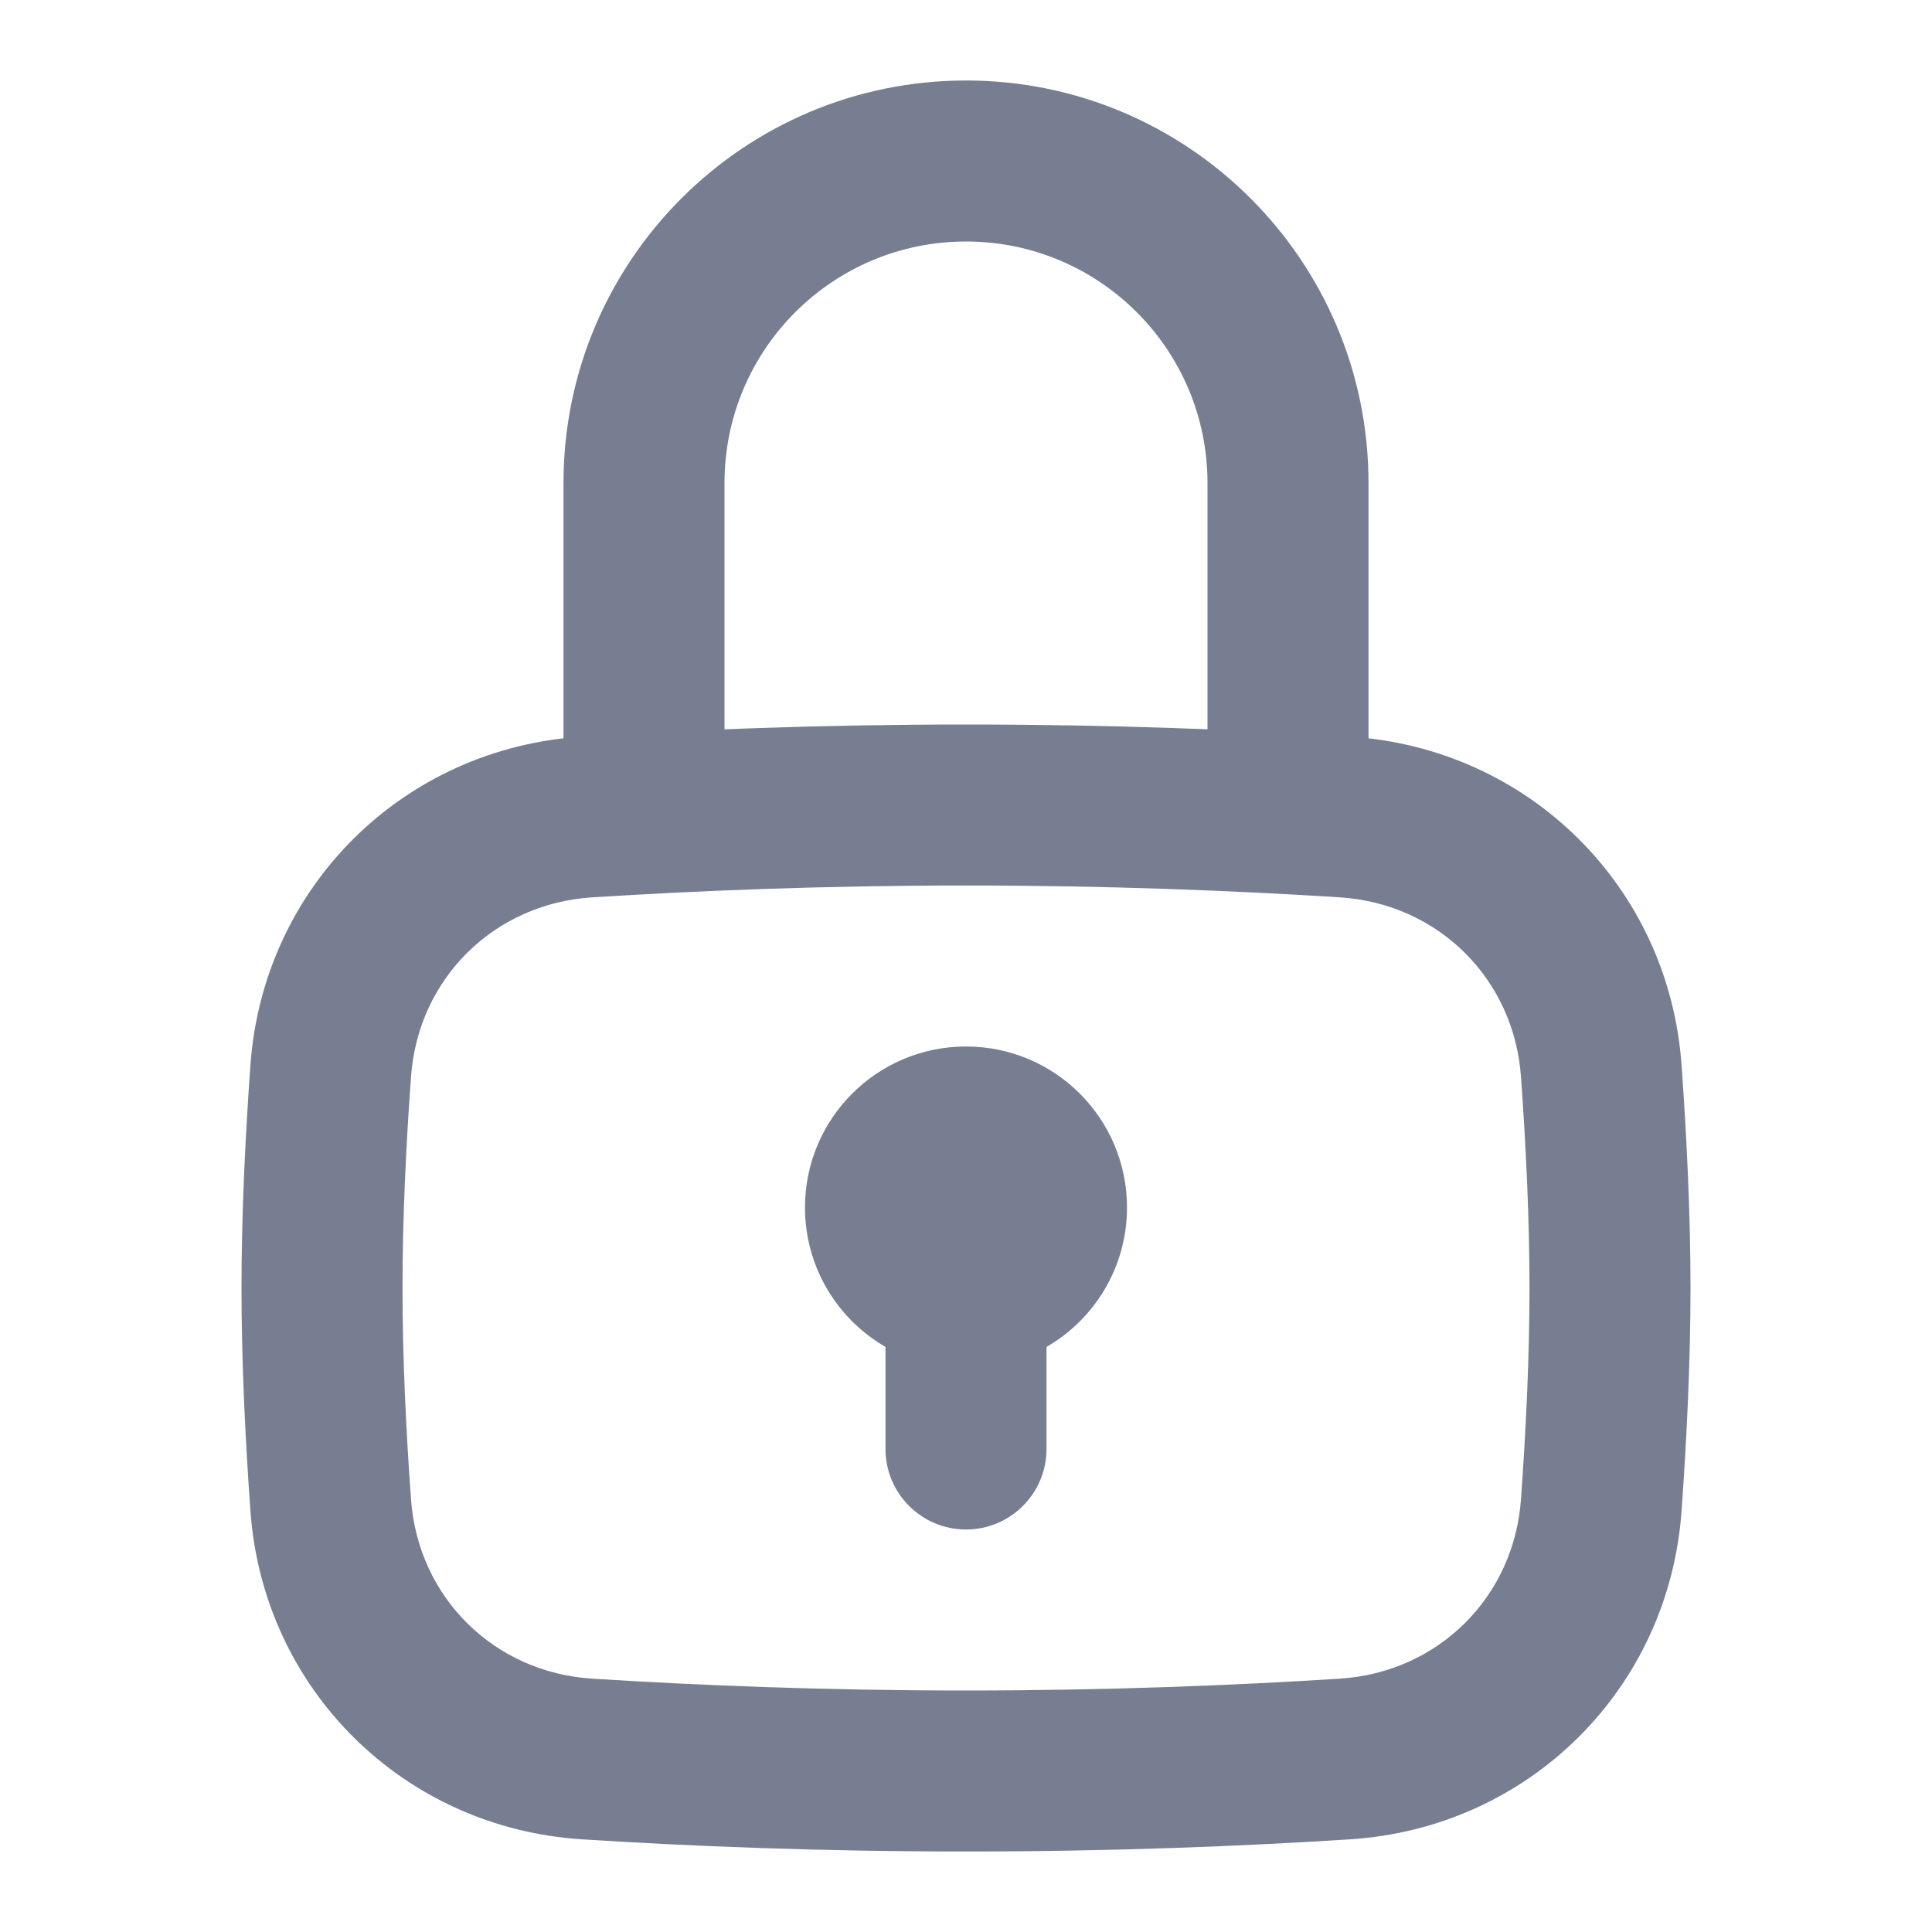
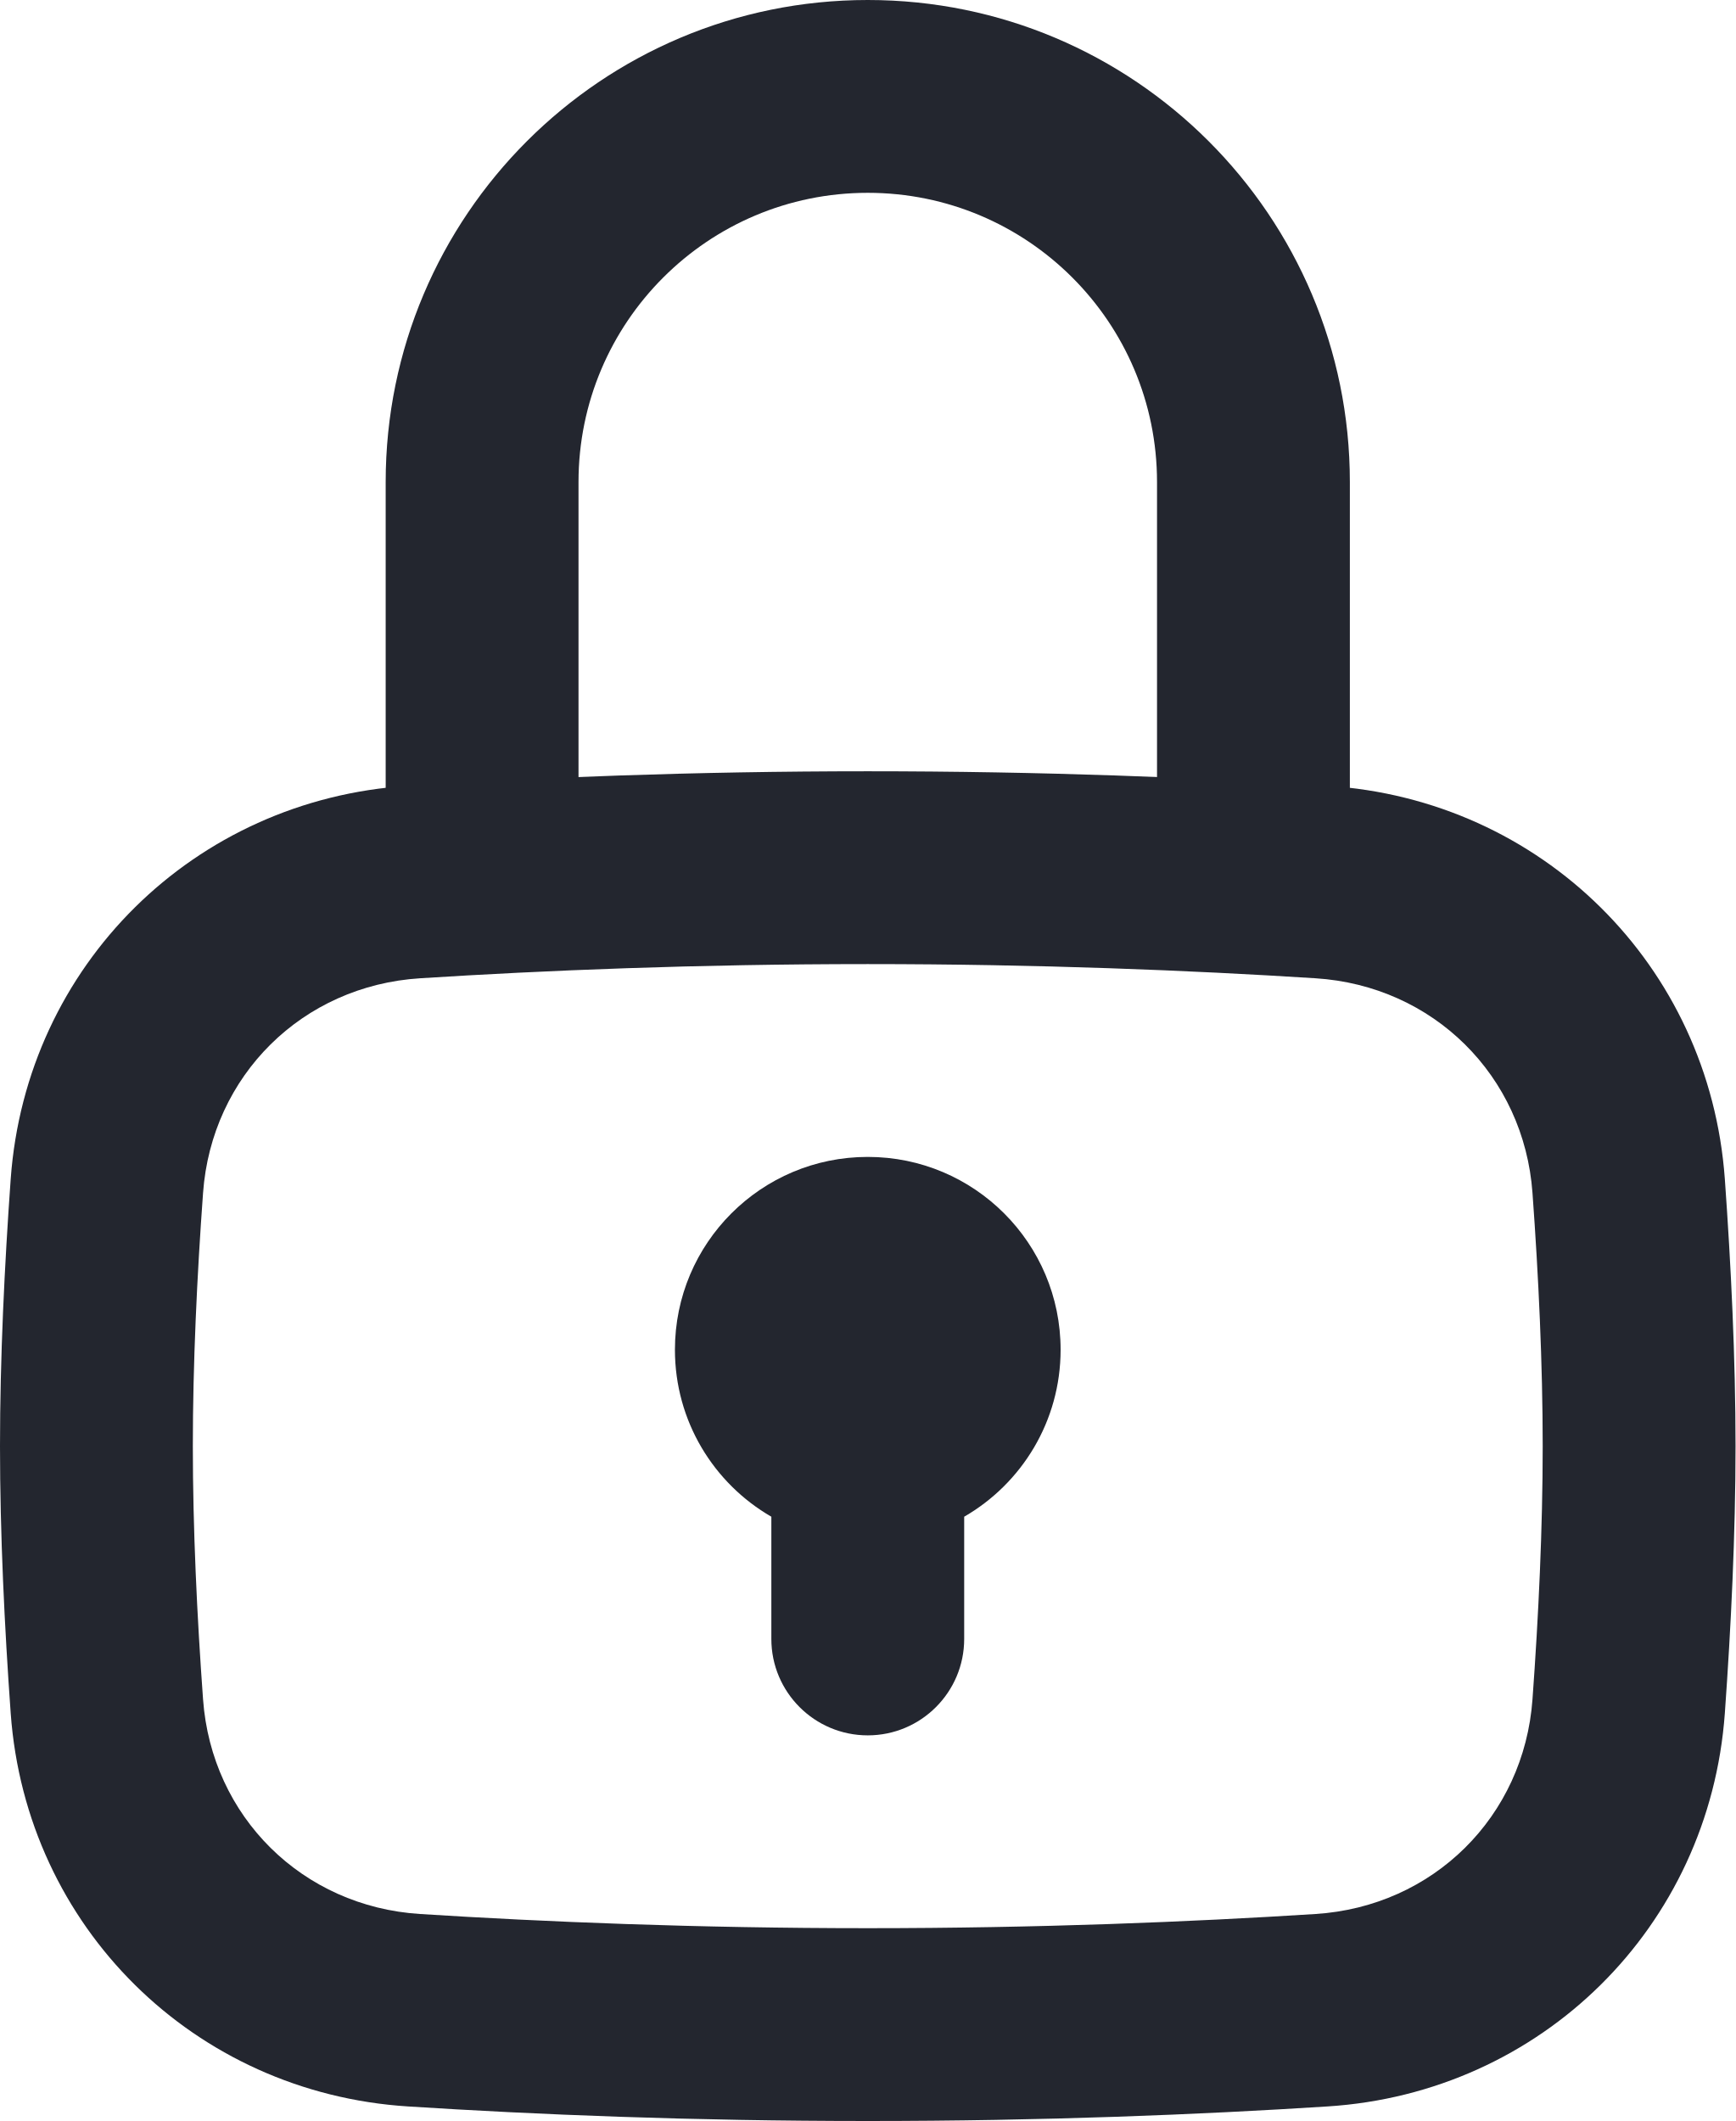
- <svg xmlns="http://www.w3.org/2000/svg" width="24" height="24" viewBox="0 0 24 24" fill="none">
-   <path fill-rule="evenodd" clip-rule="evenodd" d="M12 11C10.227 11 8.648 11.065 7.358 11.147C6.135 11.224 5.194 12.158 5.106 13.373C5.043 14.237 5 15.148 5 16C5 16.852 5.043 17.763 5.106 18.627C5.194 19.842 6.135 20.776 7.358 20.853C8.648 20.935 10.227 21 12 21C13.773 21 15.352 20.935 16.642 20.853C17.865 20.776 18.806 19.842 18.894 18.627C18.956 17.763 19 16.852 19 16C19 15.148 18.956 14.237 18.894 13.373C18.806 12.158 17.865 11.224 16.642 11.147C15.352 11.065 13.773 11 12 11ZM7.231 9.151C5.014 9.292 3.271 11.012 3.111 13.229C3.047 14.123 3 15.085 3 16C3 16.915 3.047 17.877 3.111 18.771C3.271 20.988 5.014 22.708 7.232 22.849C8.558 22.934 10.18 23 12 23C13.82 23 15.442 22.934 16.768 22.849C18.986 22.708 20.729 20.988 20.889 18.771C20.953 17.877 21 16.915 21 16C21 15.085 20.953 14.123 20.889 13.229C20.729 11.012 18.986 9.292 16.768 9.151C15.442 9.066 13.82 9 12 9C10.18 9 8.558 9.066 7.231 9.151Z" fill="#777E91" />
-   <path fill-rule="evenodd" clip-rule="evenodd" d="M13 16.732C13.598 16.387 14 15.74 14 15C14 13.895 13.105 13 12 13C10.895 13 10 13.895 10 15C10 15.74 10.402 16.387 11 16.732V18C11 18.552 11.448 19 12 19C12.552 19 13 18.552 13 18V16.732Z" fill="#777E91" />
-   <path fill-rule="evenodd" clip-rule="evenodd" d="M7 6C7 3.239 9.239 1 12 1C14.761 1 17 3.239 17 6V10C17 10.552 16.552 11 16 11C15.448 11 15 10.552 15 10V6C15 4.343 13.657 3 12 3C10.343 3 9 4.343 9 6V10C9 10.552 8.552 11 8 11C7.448 11 7 10.552 7 10V6Z" fill="#777E91" />
+ <svg xmlns="http://www.w3.org/2000/svg" width="18" height="22" viewBox="0 0 18 22" fill="none">
+   <path fill-rule="evenodd" clip-rule="evenodd" d="M9 10C7.227 10 5.648 10.065 4.358 10.147C3.135 10.224 2.194 11.158 2.106 12.373C2.043 13.237 2 14.148 2 15C2 15.852 2.043 16.763 2.106 17.627C2.194 18.842 3.135 19.776 4.358 19.853C5.648 19.935 7.227 20 9 20C10.773 20 12.352 19.935 13.642 19.853C14.865 19.776 15.806 18.842 15.894 17.627C15.957 16.763 16 15.852 16 15C16 14.148 15.957 13.237 15.894 12.373C15.806 11.158 14.865 10.224 13.642 10.147C12.352 10.065 10.773 10 9 10ZM4.231 8.151C2.014 8.292 0.271 10.012 0.111 12.229C0.047 13.123 0 14.085 0 15C0 15.915 0.047 16.877 0.111 17.771C0.271 19.988 2.014 21.708 4.232 21.849C5.558 21.934 7.179 22 9 22C10.82 22 12.442 21.934 13.768 21.849C15.986 21.708 17.729 19.988 17.889 17.771C17.953 16.877 18 15.915 18 15C18 14.085 17.953 13.123 17.889 12.229C17.729 10.012 15.986 8.292 13.768 8.151C12.442 8.066 10.82 8 9 8C7.179 8 5.558 8.066 4.231 8.151Z" fill="#23262F" />
+   <path fill-rule="evenodd" clip-rule="evenodd" d="M10 15.732C10.598 15.387 11 14.74 11 14C11 12.895 10.105 12 9 12C7.895 12 7 12.895 7 14C7 14.74 7.402 15.387 8 15.732V17C8 17.552 8.448 18 9 18C9.552 18 10 17.552 10 17V15.732Z" fill="#23262F" />
+   <path fill-rule="evenodd" clip-rule="evenodd" d="M4 5C4 2.239 6.239 0 9 0C11.761 0 14 2.239 14 5V9C14 9.552 13.552 10 13 10C12.448 10 12 9.552 12 9V5C12 3.343 10.657 2 9 2C7.343 2 6 3.343 6 5V9C6 9.552 5.552 10 5 10C4.448 10 4 9.552 4 9V5Z" fill="#23262F" />
</svg>
